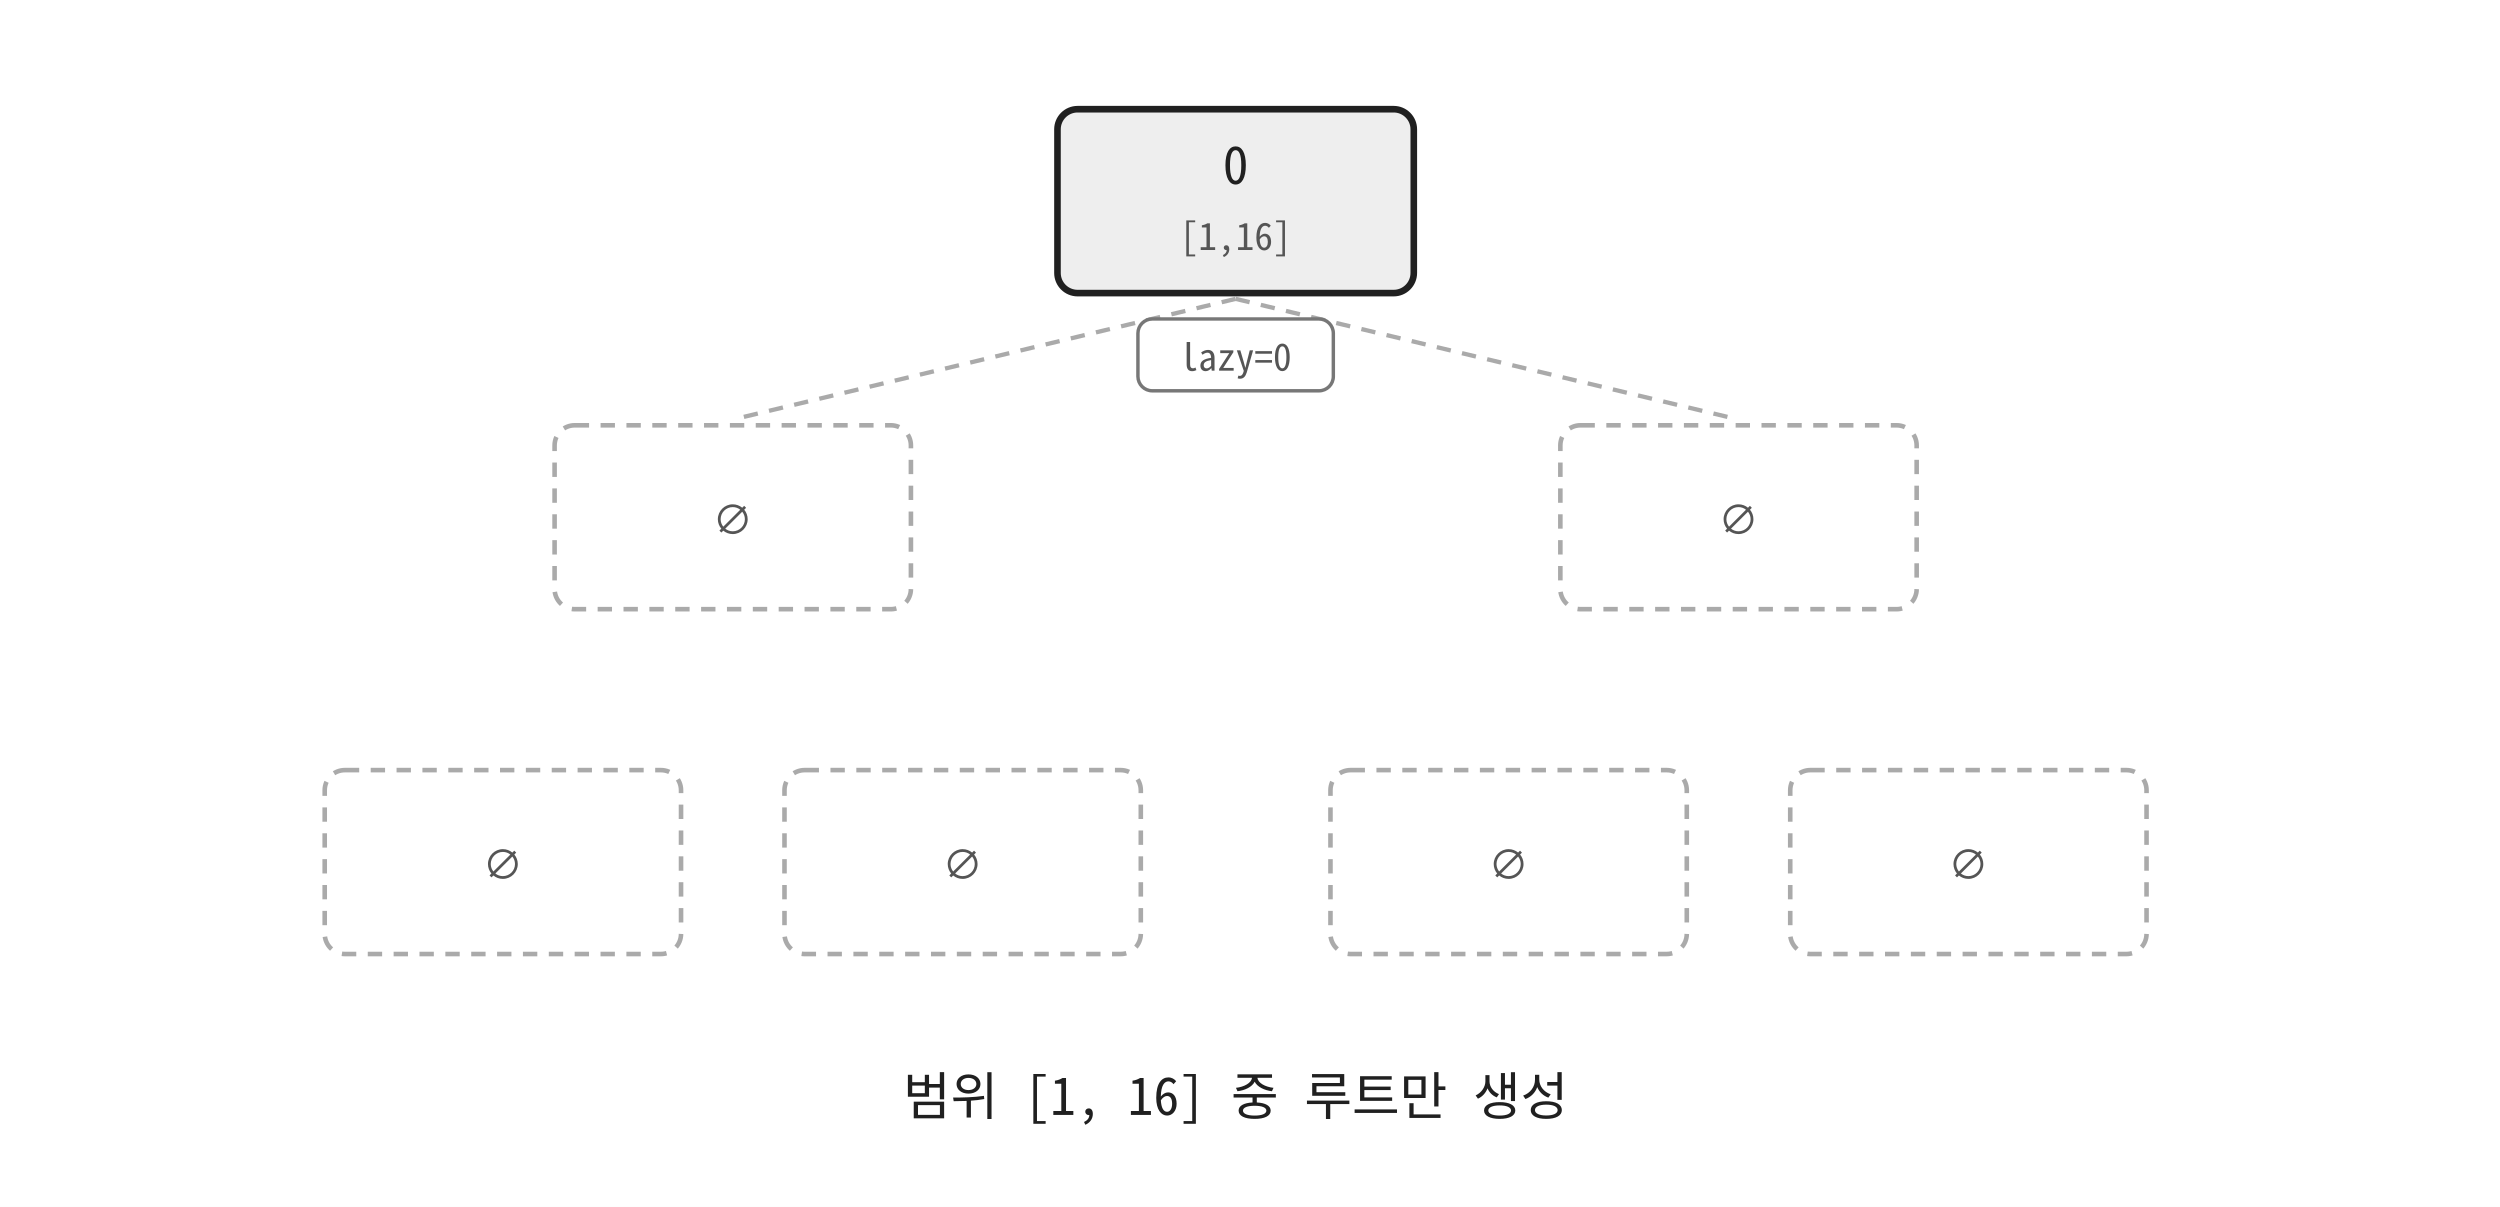
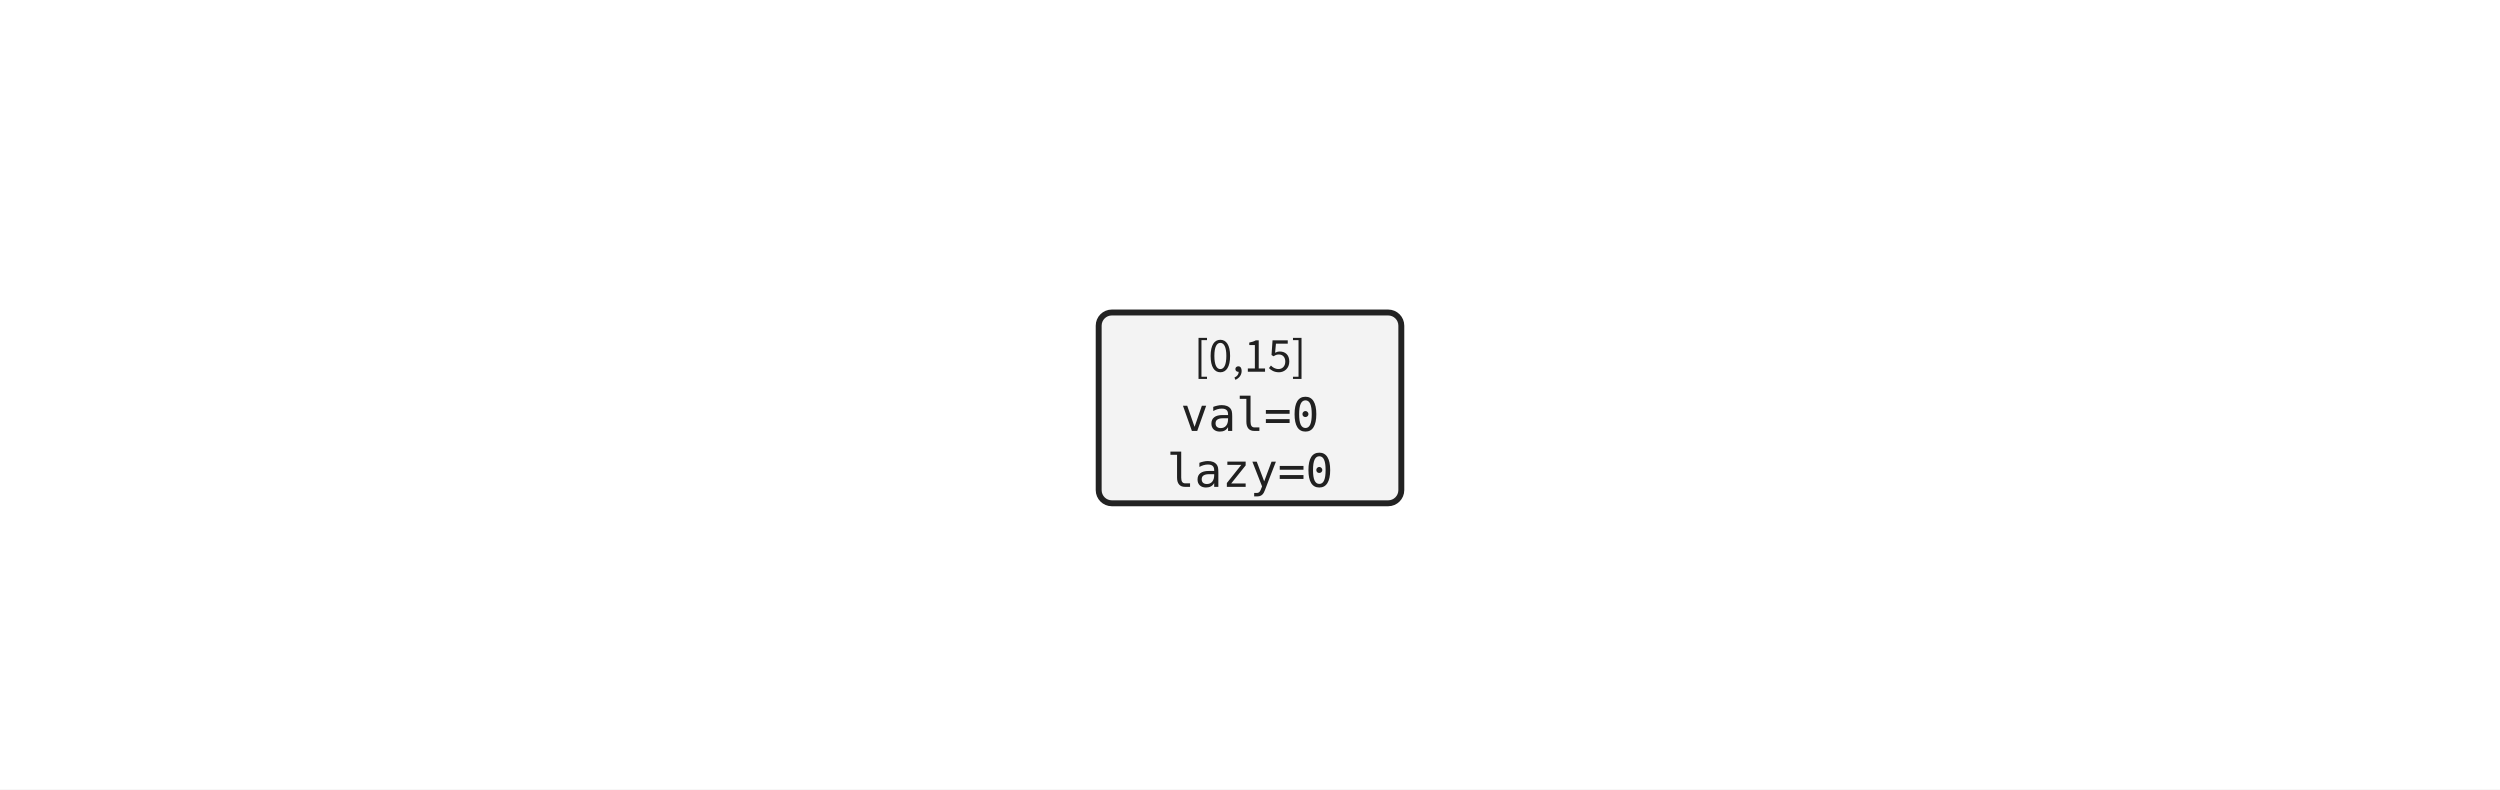
- <svg xmlns="http://www.w3.org/2000/svg" width="870" height="420" viewBox="0 0 870 420">
+ <svg xmlns="http://www.w3.org/2000/svg" width="760" height="240" viewBox="0 0 760 240">
  <rect width="100%" height="100%" fill="white" />
  <style>
- text{font-family:"JetBrains Mono","Consolas","Noto Sans Mono CJK KR",monospace;fill:#202020}
- .label{font-size:18px}.small{font-size:14px;fill:#555}.tiny{font-size:13px;fill:#555}
- .node{fill:white;stroke:#555;stroke-width:1.8}.nodeHi{fill:#eee;stroke:#202020;stroke-width:2.3}
- .nodeMissing{fill:white;stroke:#aaa;stroke-width:1.6;stroke-dasharray:5 4}
- .lazy{fill:white;stroke:#777;stroke-width:1.2;rx:5}.lazyHi{fill:#eee;stroke:#202020;stroke-width:2;rx:5}
- .edge{fill:none;stroke:#888;stroke-width:1.7}.edgeHi{fill:none;stroke:#202020;stroke-width:3}
- .edgeMissing{fill:none;stroke:#aaa;stroke-width:1.5;stroke-dasharray:5 4}
- .cell{fill:white;stroke:#777;stroke-width:1.2}.cellHi{fill:#eee;stroke:#202020;stroke-width:2}
- .box{fill:white;stroke:#777;stroke-width:1.2;rx:5}.boxHi{fill:#eee;stroke:#202020;stroke-width:2;rx:5}
- .arrow{fill:none;stroke:#202020;stroke-width:1.7;marker-end:url(#arrow)}
+ text{font-family:"Noto Sans CJK KR","Malgun Gothic",Arial,sans-serif;fill:#202020}
+ .node{fill:white;stroke:#444;stroke-width:1.4}
+ .node2{fill:#f3f3f3;stroke:#222;stroke-width:1.8}
+ .edge{stroke:#888;stroke-width:1.2}
+ .small{font-size:13px}
+ .label{font-size:15px}
+ .val{font-size:14px;font-family:Consolas,monospace}
</style>
-   <defs>
-     <marker id="arrow" markerWidth="9" markerHeight="9" refX="7" refY="3" orient="auto">
-       <path d="M0,0 L0,6 L8,3 z" fill="#202020" />
-     </marker>
-   </defs>
-   <line x1="430" y1="104" x2="255" y2="146" class="edgeMissing" />
-   <line x1="430" y1="104" x2="605" y2="146" class="edgeMissing" />
-   <rect x="368" y="38" width="124" height="64" class="nodeHi" rx="7" />
-   <text x="430" y="64" text-anchor="middle" class="label">0</text>
-   <text x="430" y="87" text-anchor="middle" class="tiny">[1,16]</text>
-   <rect x="396" y="111" width="68" height="25" class="lazy" />
-   <text x="430" y="129" text-anchor="middle" class="tiny">lazy=0</text>
-   <rect x="193" y="148" width="124" height="64" class="nodeMissing" rx="7" />
-   <text x="255" y="186" text-anchor="middle" class="small">∅</text>
-   <rect x="543" y="148" width="124" height="64" class="nodeMissing" rx="7" />
-   <text x="605" y="186" text-anchor="middle" class="small">∅</text>
-   <rect x="113" y="268" width="124" height="64" class="nodeMissing" rx="7" />
-   <text x="175" y="306" text-anchor="middle" class="small">∅</text>
-   <rect x="273" y="268" width="124" height="64" class="nodeMissing" rx="7" />
-   <text x="335" y="306" text-anchor="middle" class="small">∅</text>
-   <rect x="463" y="268" width="124" height="64" class="nodeMissing" rx="7" />
-   <text x="525" y="306" text-anchor="middle" class="small">∅</text>
-   <rect x="623" y="268" width="124" height="64" class="nodeMissing" rx="7" />
-   <text x="685" y="306" text-anchor="middle" class="small">∅</text>
-   <text x="430" y="388" text-anchor="middle" class="label">범위 [1, 16] 중 루트만 생성</text>
+   <rect x="334" y="95" width="92" height="58" rx="4" class="node2" />
+   <text x="380" y="113" text-anchor="middle" class="small">[0,15]</text>
+   <text x="380" y="131" text-anchor="middle" class="val">val=0</text>
+   <text x="380" y="148" text-anchor="middle" class="val">lazy=0</text>
</svg>
